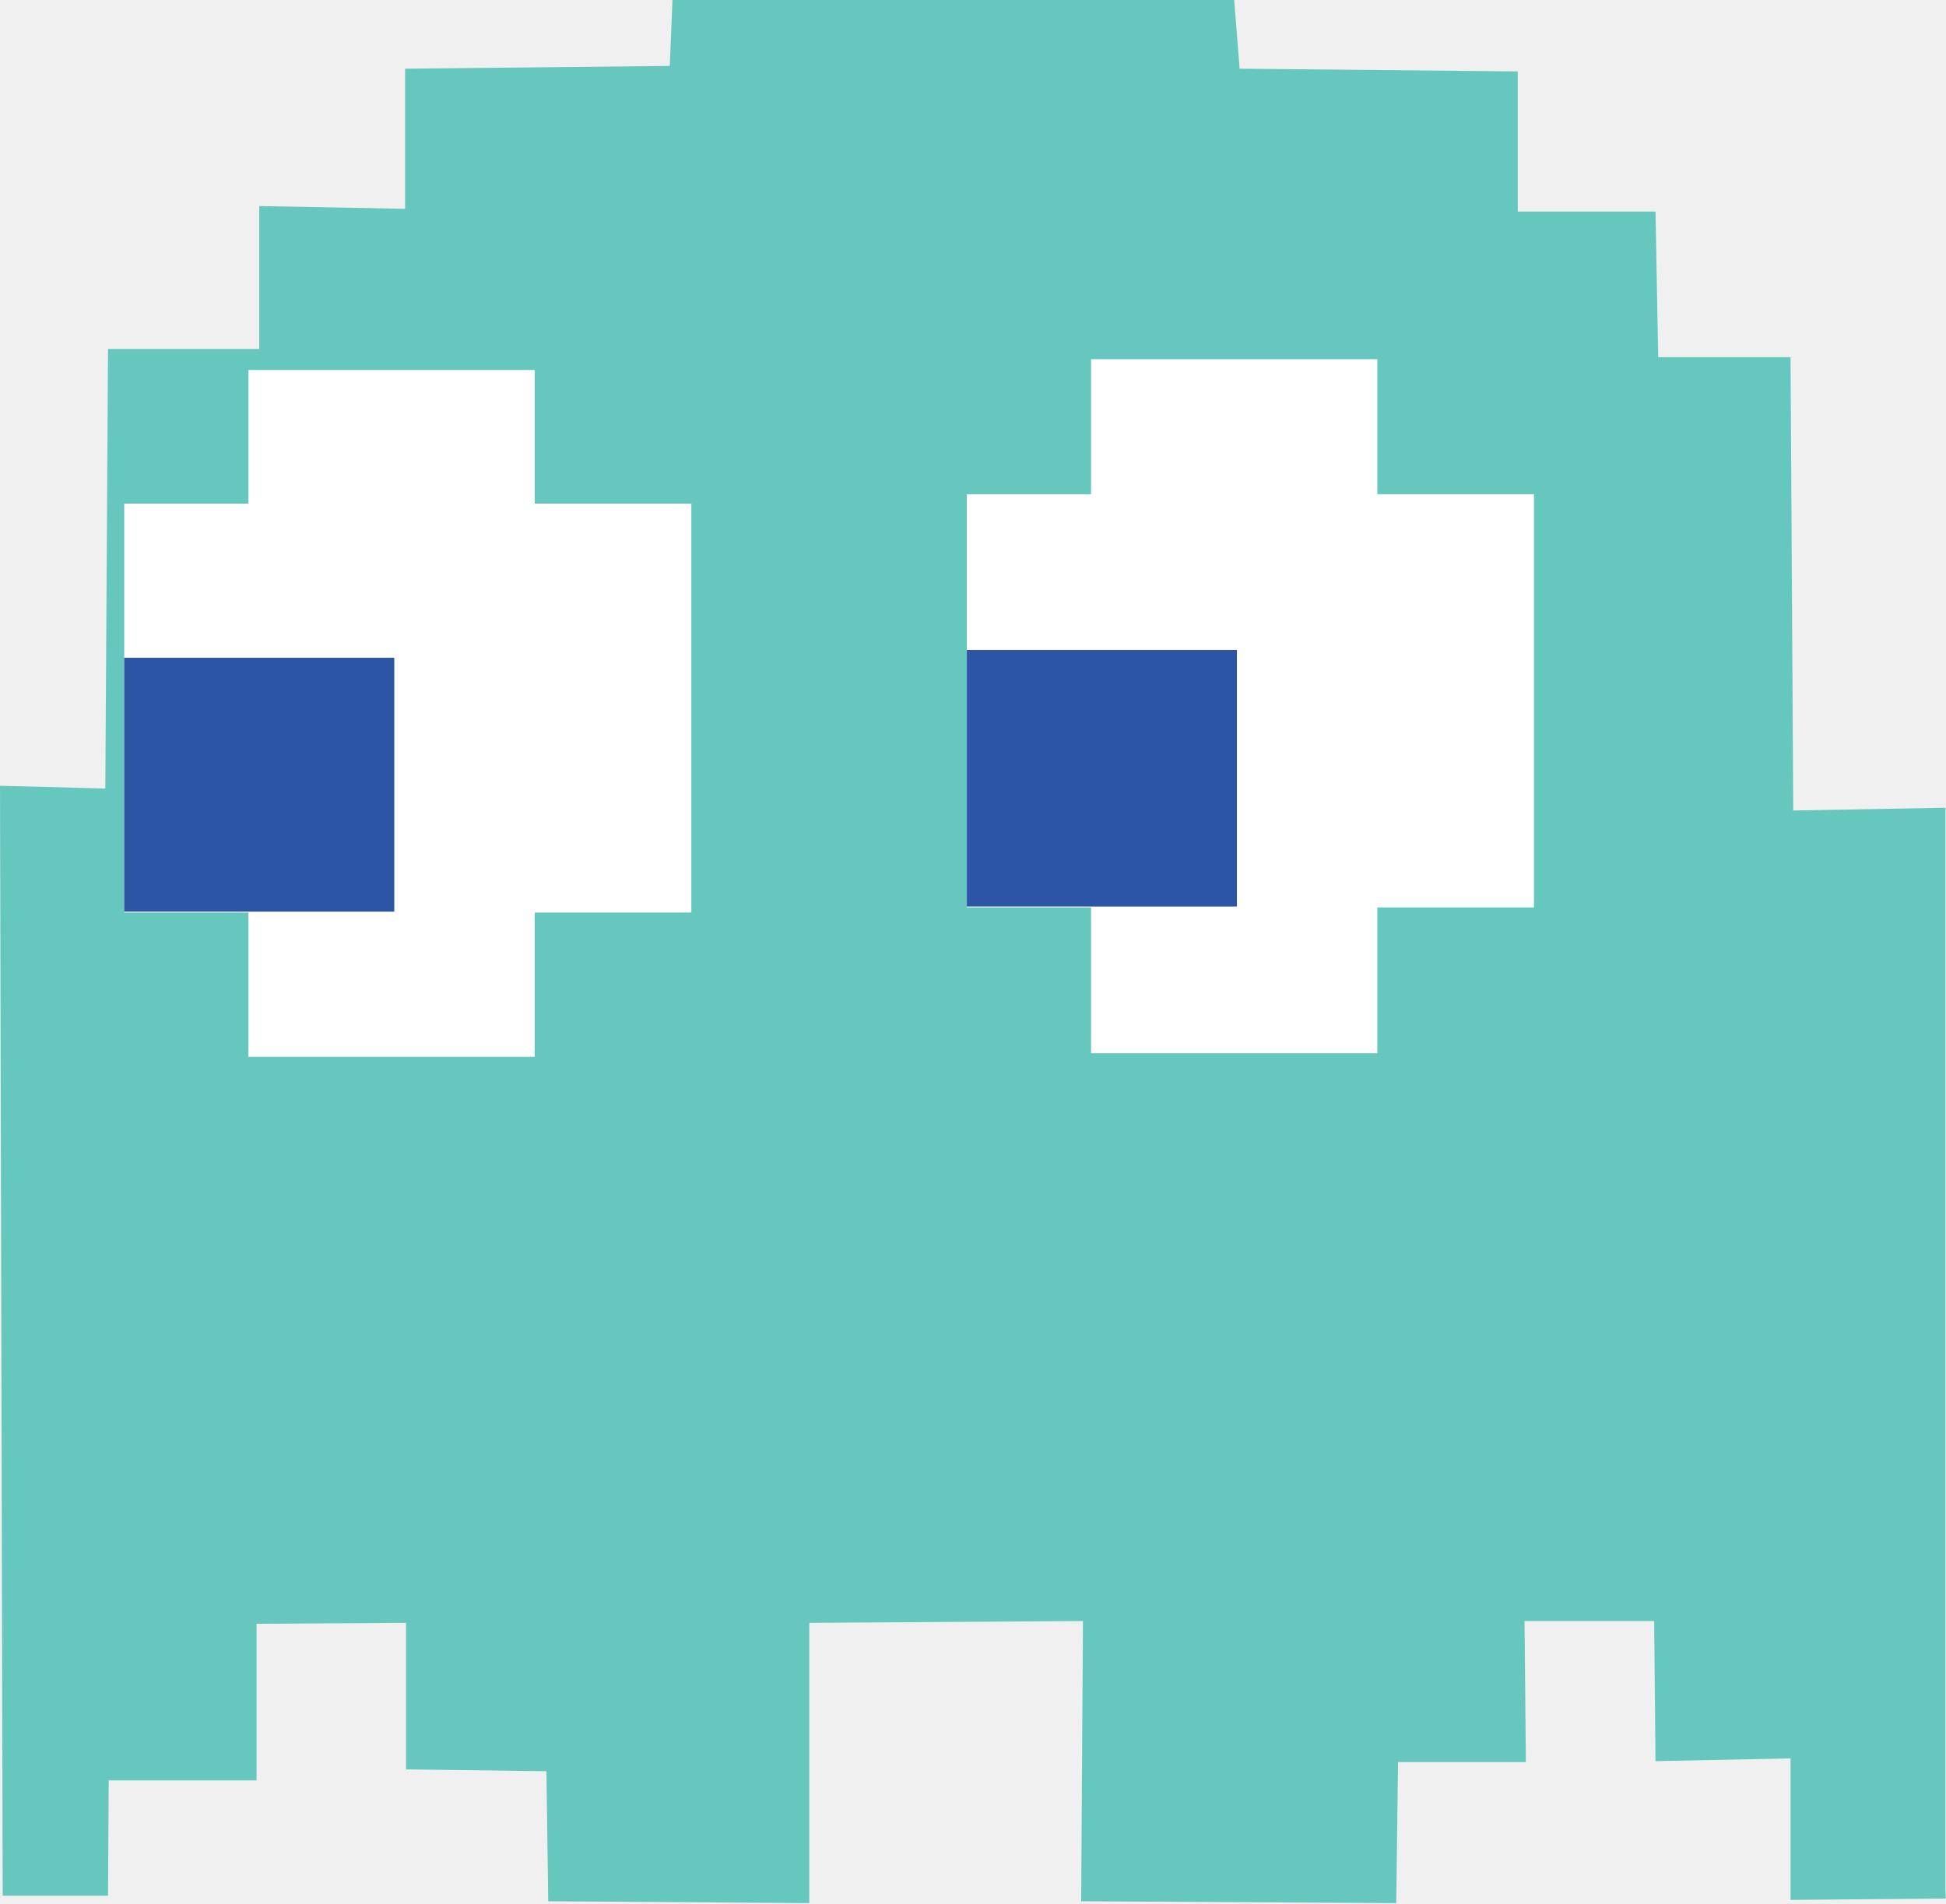
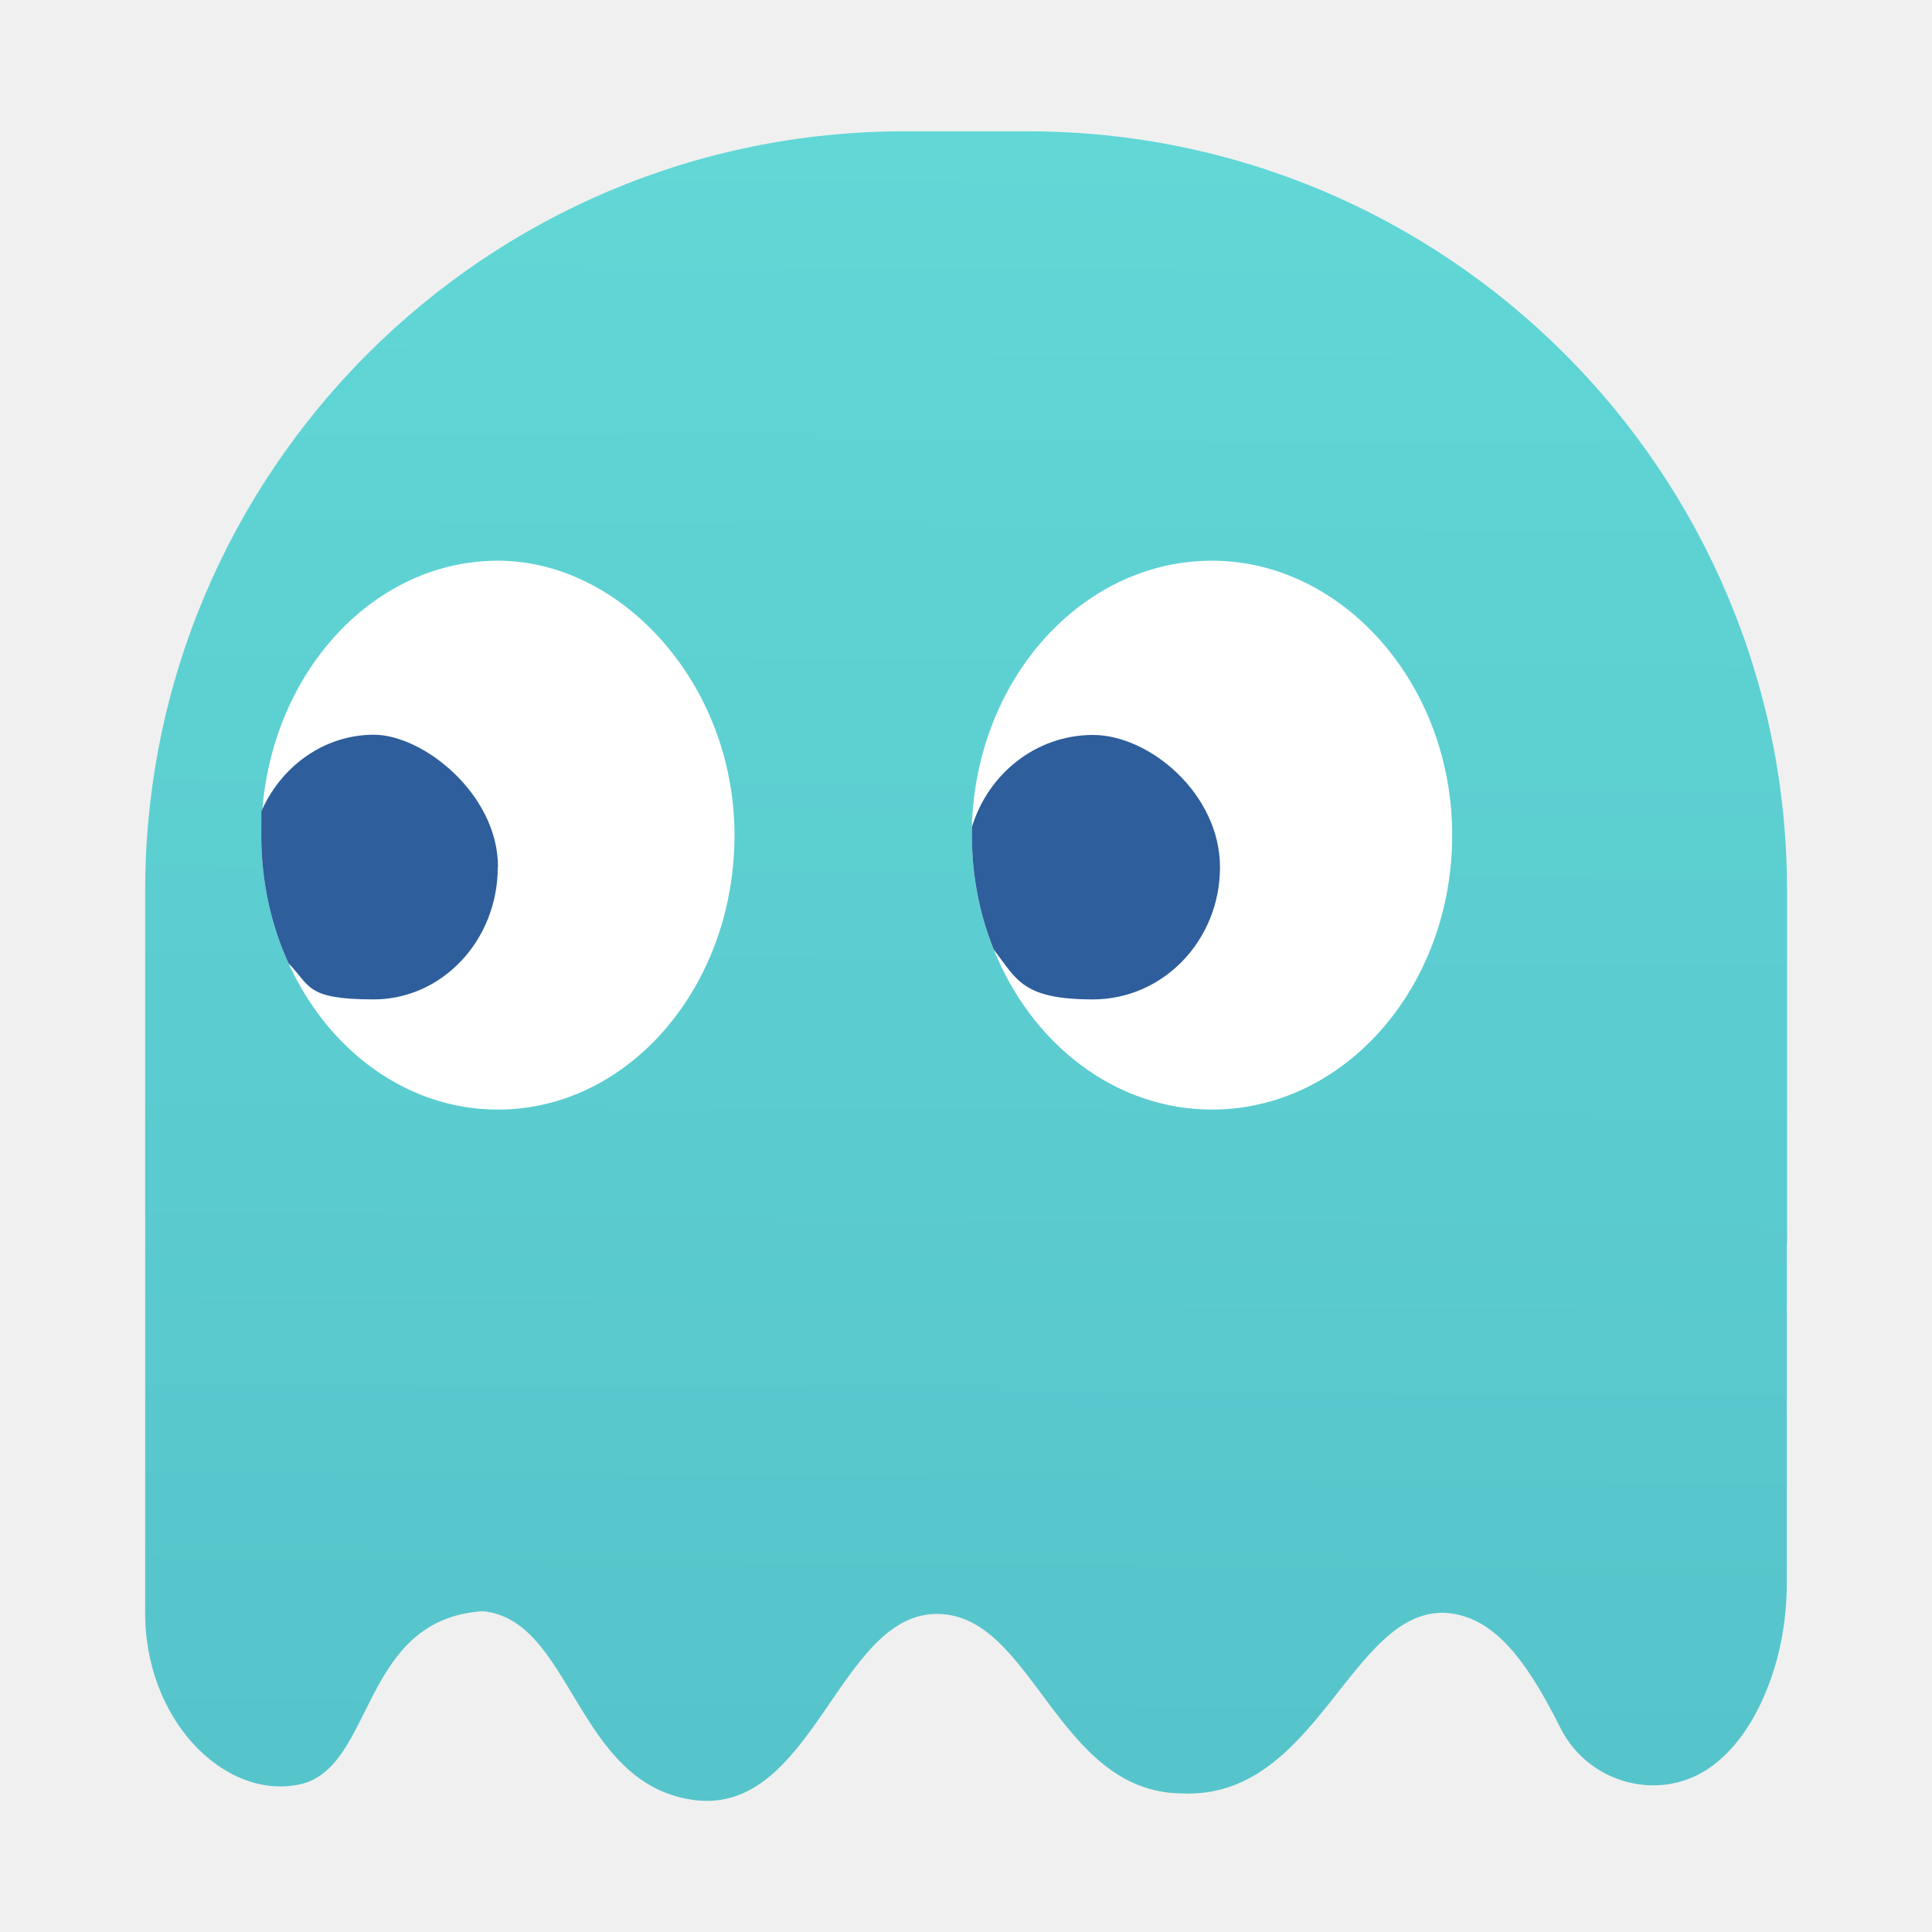
- <svg xmlns="http://www.w3.org/2000/svg" width="100%" height="100%" viewBox="0 0 693 678" version="1.1" xml:space="preserve" style="fill-rule:evenodd;clip-rule:evenodd;stroke-linejoin:round;stroke-miterlimit:2;">
-   <g transform="matrix(4.16667,0,0,4.16667,692.938,1.63333)">
-     <path d="M0,161.867L-0.038,161.162L-0.038,68.644L-13.041,68.879L-13.272,30.135L-24.582,30.135L-24.813,17.689L-36.585,17.689L-36.585,5.713L-60.359,5.478L-60.821,-0.392L-108.831,-0.392L-109.062,5.243L-131.682,5.478L-131.682,17.454L-144.146,17.22L-144.146,29.429L-157.072,29.429L-157.303,67.001L-166.305,66.765L-166.074,161.632L-157.072,161.632L-157.014,151.769L-144.377,151.769L-144.377,138.385L-131.604,138.307L-131.604,150.83L-119.602,150.987L-119.449,162.101L-97.136,162.259L-97.136,138.307L-73.747,138.15L-73.9,162.101L-46.972,162.259L-46.817,150.203L-35.892,150.203L-36.008,138.15L-24.928,138.15L-24.813,150.126L-13.272,149.89L-13.272,161.984L0,161.867Z" style="fill:rgb(102,199,190);fill-rule:nonzero;" />
-   </g>
-   <g transform="matrix(4.16667,0,0,4.16667,546.272,326.99)">
-     <path d="M0,-36.238L-13.388,-36.238L-13.388,-47.779L-37.854,-47.779L-37.854,-36.238L-48.472,-36.238L-48.472,-0.923L-37.854,-0.923L-37.854,11.541L-13.388,11.541L-13.388,-0.923L0,-0.923L0,-36.238Z" style="fill:white;fill-rule:nonzero;" />
-   </g>
-   <g transform="matrix(4.16667,0,0,4.16667,246.207,328.772)">
-     <path d="M0,-35.862L-13.387,-35.862L-13.387,-47.283L-37.854,-47.283L-37.854,-35.862L-48.472,-35.862L-48.472,-0.913L-37.854,-0.913L-37.854,11.421L-13.387,11.421L-13.387,-0.913L0,-0.913L0,-35.862Z" style="fill:white;fill-rule:nonzero;" />
-   </g>
-   <g transform="matrix(-4.16667,0,0,4.16667,1738.39,-207.255)">
-     <rect x="311.498" y="105.29" width="23.082" height="21.929" style="fill:rgb(45,85,166);" />
-   </g>
-   <g transform="matrix(-4.16667,0,0,4.16667,1138.25,-202.663)">
-     <rect x="239.482" y="104.854" width="23.082" height="21.699" style="fill:rgb(45,85,166);" />
+ <svg xmlns="http://www.w3.org/2000/svg" id="Layer_1" version="1.1" viewBox="0 0 850.4 850.4">
+   <defs>
+     <style>
+       .st0 {
+         fill: #fff;
+         stroke: #231f20;
+         stroke-miterlimit: 10;
+       }
+ 
+       .st1 {
+         fill: #2e5e9b;
+       }
+ 
+       .st2 {
+         fill: url(#linear-gradient);
+       }
+     </style>
+     <linearGradient id="linear-gradient" x1="423.3" y1="783.5" x2="429" y2="60.8" gradientUnits="userSpaceOnUse">
+       <stop offset="0" stop-color="#56C4CB" />
+       <stop offset="1" stop-color="#61D7D6" />
+     </linearGradient>
+   </defs>
+   <ellipse class="st0" cx="223.3" cy="376.3" rx="118.4" ry="150.5" />
+   <ellipse class="st0" cx="533.5" cy="376.3" rx="118.4" ry="150.5" />
+   <g>
+     <path class="st2" d="M786.6,547.1v-155c0-184.6-149.7-334.3-334.3-334.3h-54.1c-184.6,0-334.3,149.7-334.3,334.3v316c-.9,48.8,35.1,84.5,68.1,77.3,33-7.2,26.4-72.6,80.4-76.2,39.6,3.6,40.8,76.1,93,83.1,52.2,6.9,63.5-81,106.3-81.9,42.9-.9,53.1,78.6,108.5,79,59.4,2.8,74.1-80.8,115.7-79.5,20.2,1.2,34.7,18.1,50.9,50.6,12.4,24.9,44.7,33.4,67,16.7,10.7-8,20.4-21.4,27-42.2,3.9-12.4,5.7-25.4,5.7-38.3v-149.6ZM219.1,488.4c-40,0-74.7-26.1-92.1-64.4-7.7-16.8-12-36-12-56.4s.2-7.7.5-11.5c5-61.3,49.5-109.3,103.7-109.3s104.1,54.1,104.1,120.8-46.6,120.8-104.1,120.8ZM533.5,488.4c-42.7,0-79.4-28.9-96.1-70.5-6.2-15.3-9.6-32.4-9.6-50.3s0-2.4,0-3.6c1.7-65,48.4-117.2,105.7-117.2s105.7,54.1,105.7,120.8-47.3,120.8-105.7,120.8Z" />
+     <g>
+       <path class="st1" d="M219.1,381.7c0,32.2-24.5,58.2-54.6,58.2s-27.8-6-37.5-15.9c-7.7-16.8-12-36-12-56.4s.2-7.7.5-11.5c8.9-19.3,27.5-32.7,49.1-32.7s54.6,26.1,54.6,58.2Z" />
+       <path class="st1" d="M537,381.7c0,32.2-25,58.2-55.9,58.2s-33.5-8.6-43.7-22c-6.2-15.3-9.6-32.4-9.6-50.3s0-2.4,0-3.6c7.2-23.5,28.3-40.5,53.3-40.5s55.9,26.1,55.9,58.2Z" />
+     </g>
  </g>
</svg>
